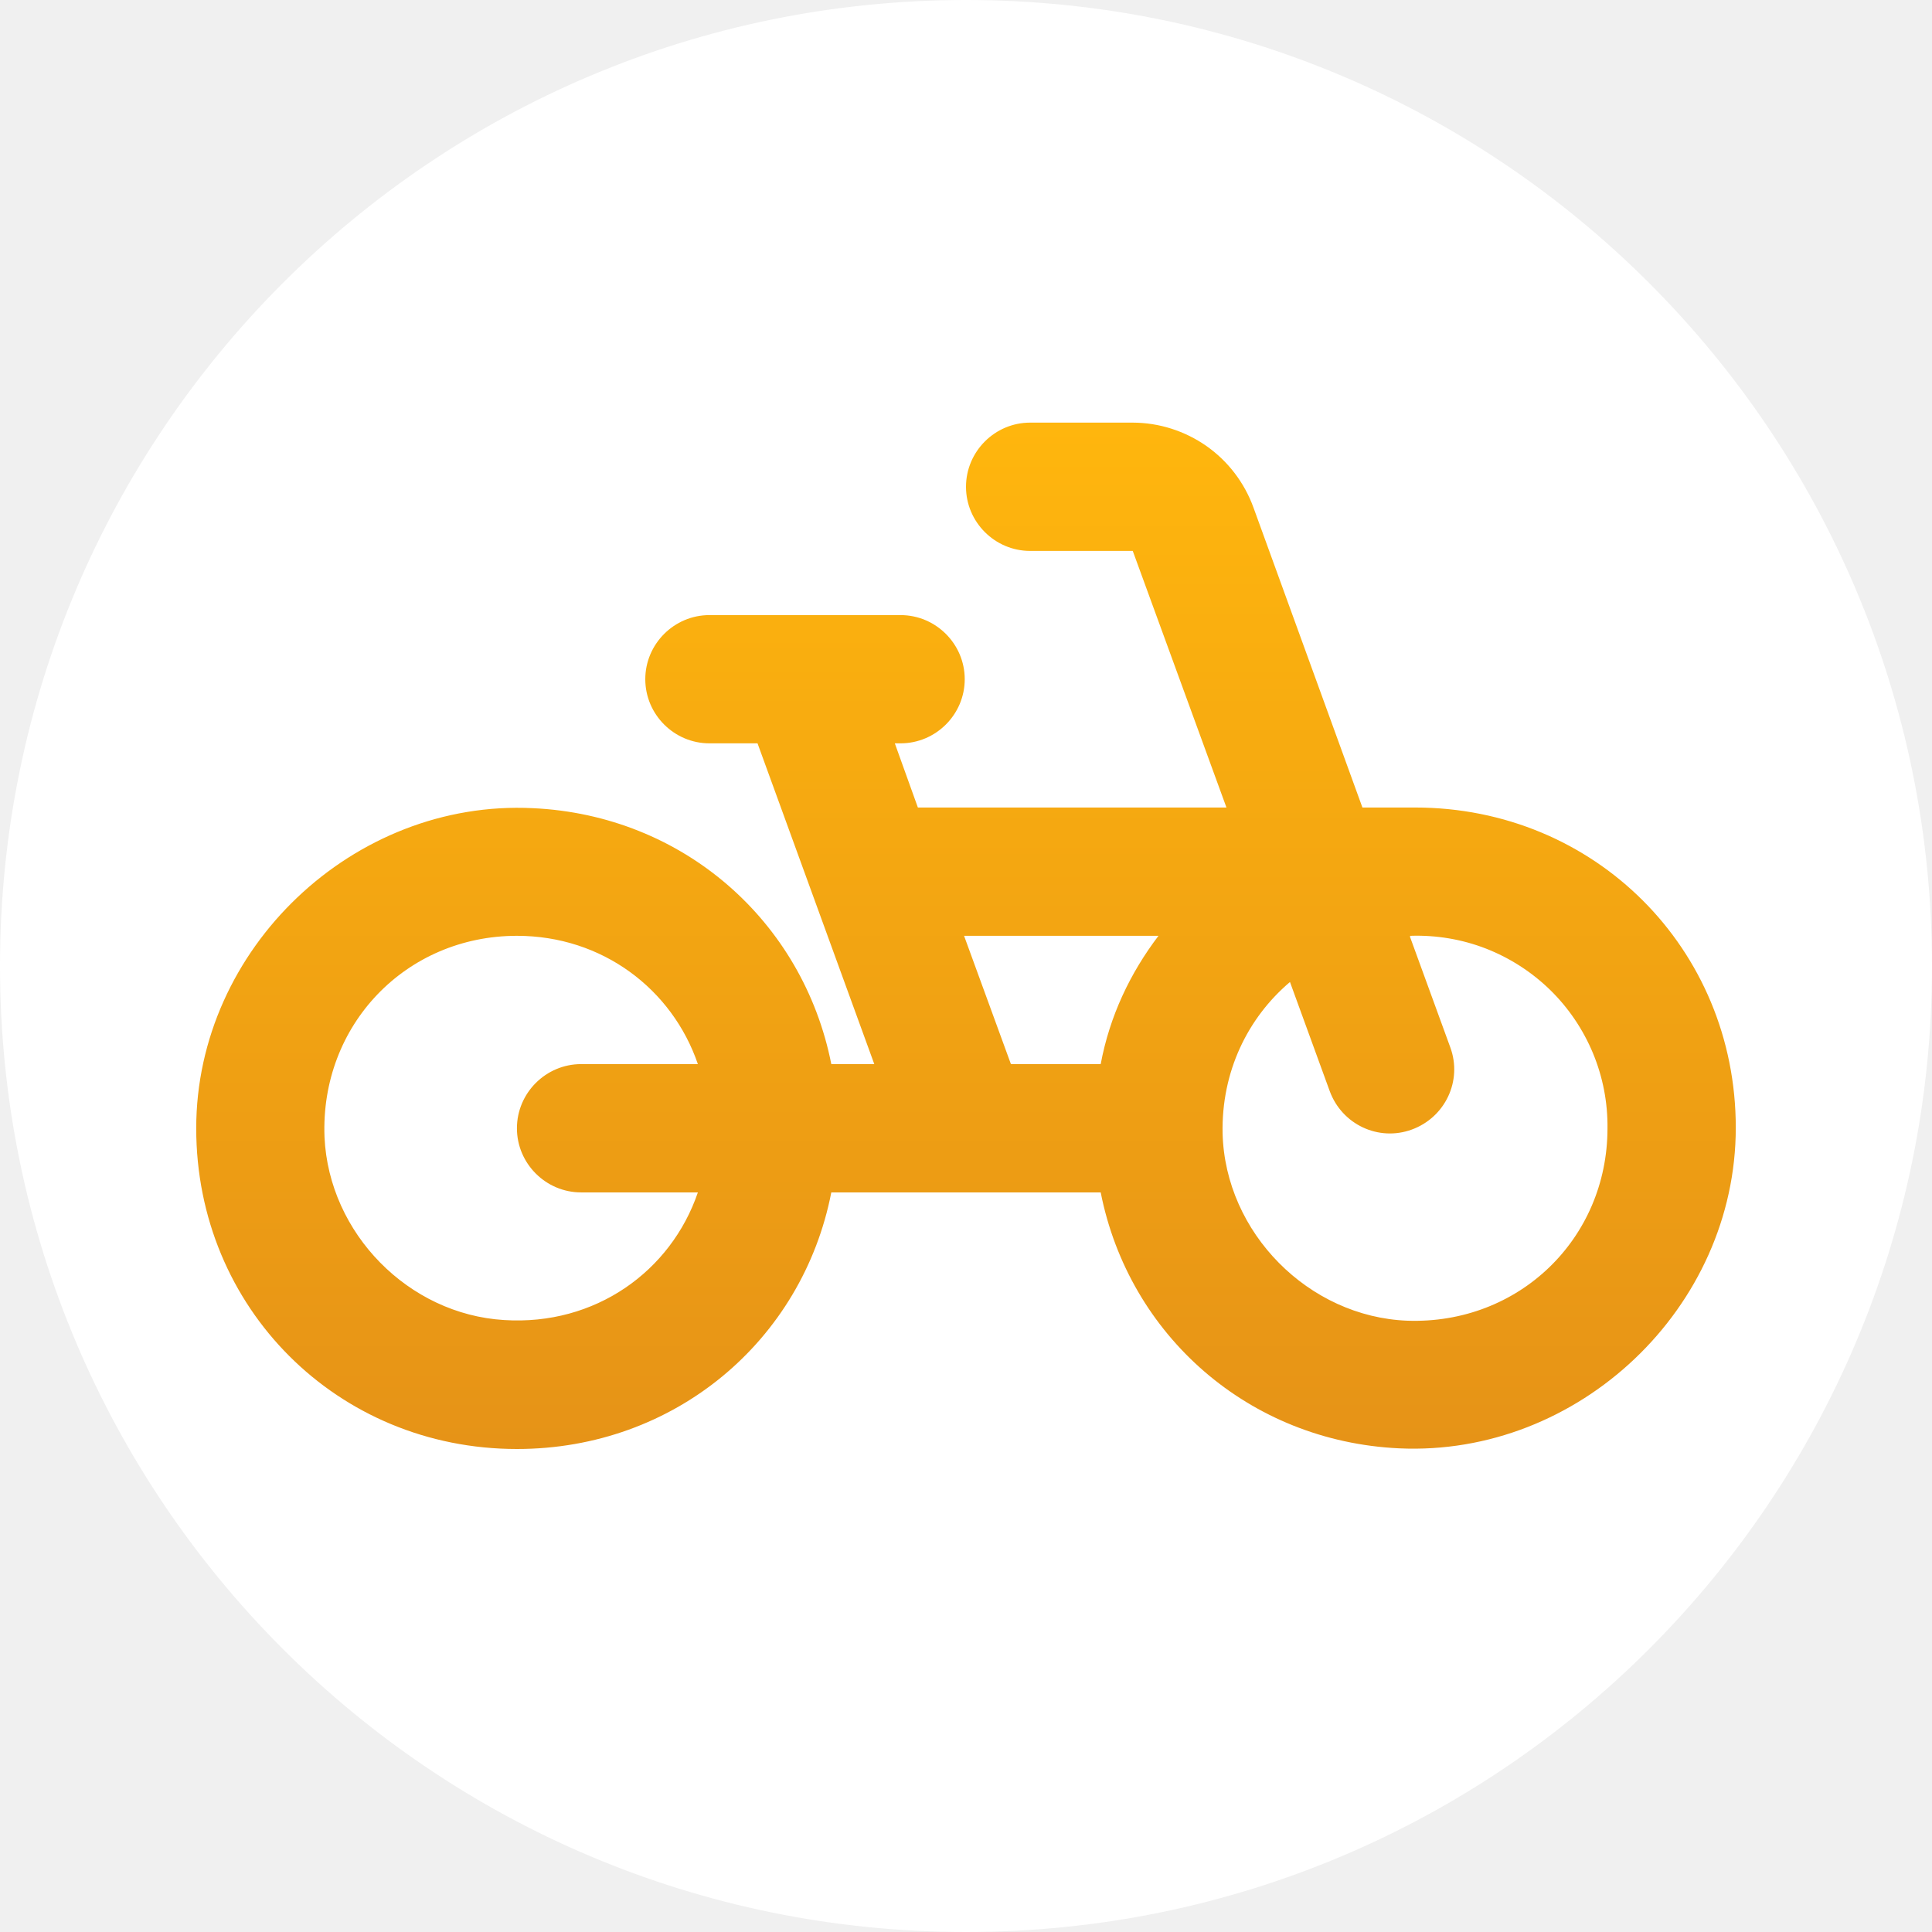
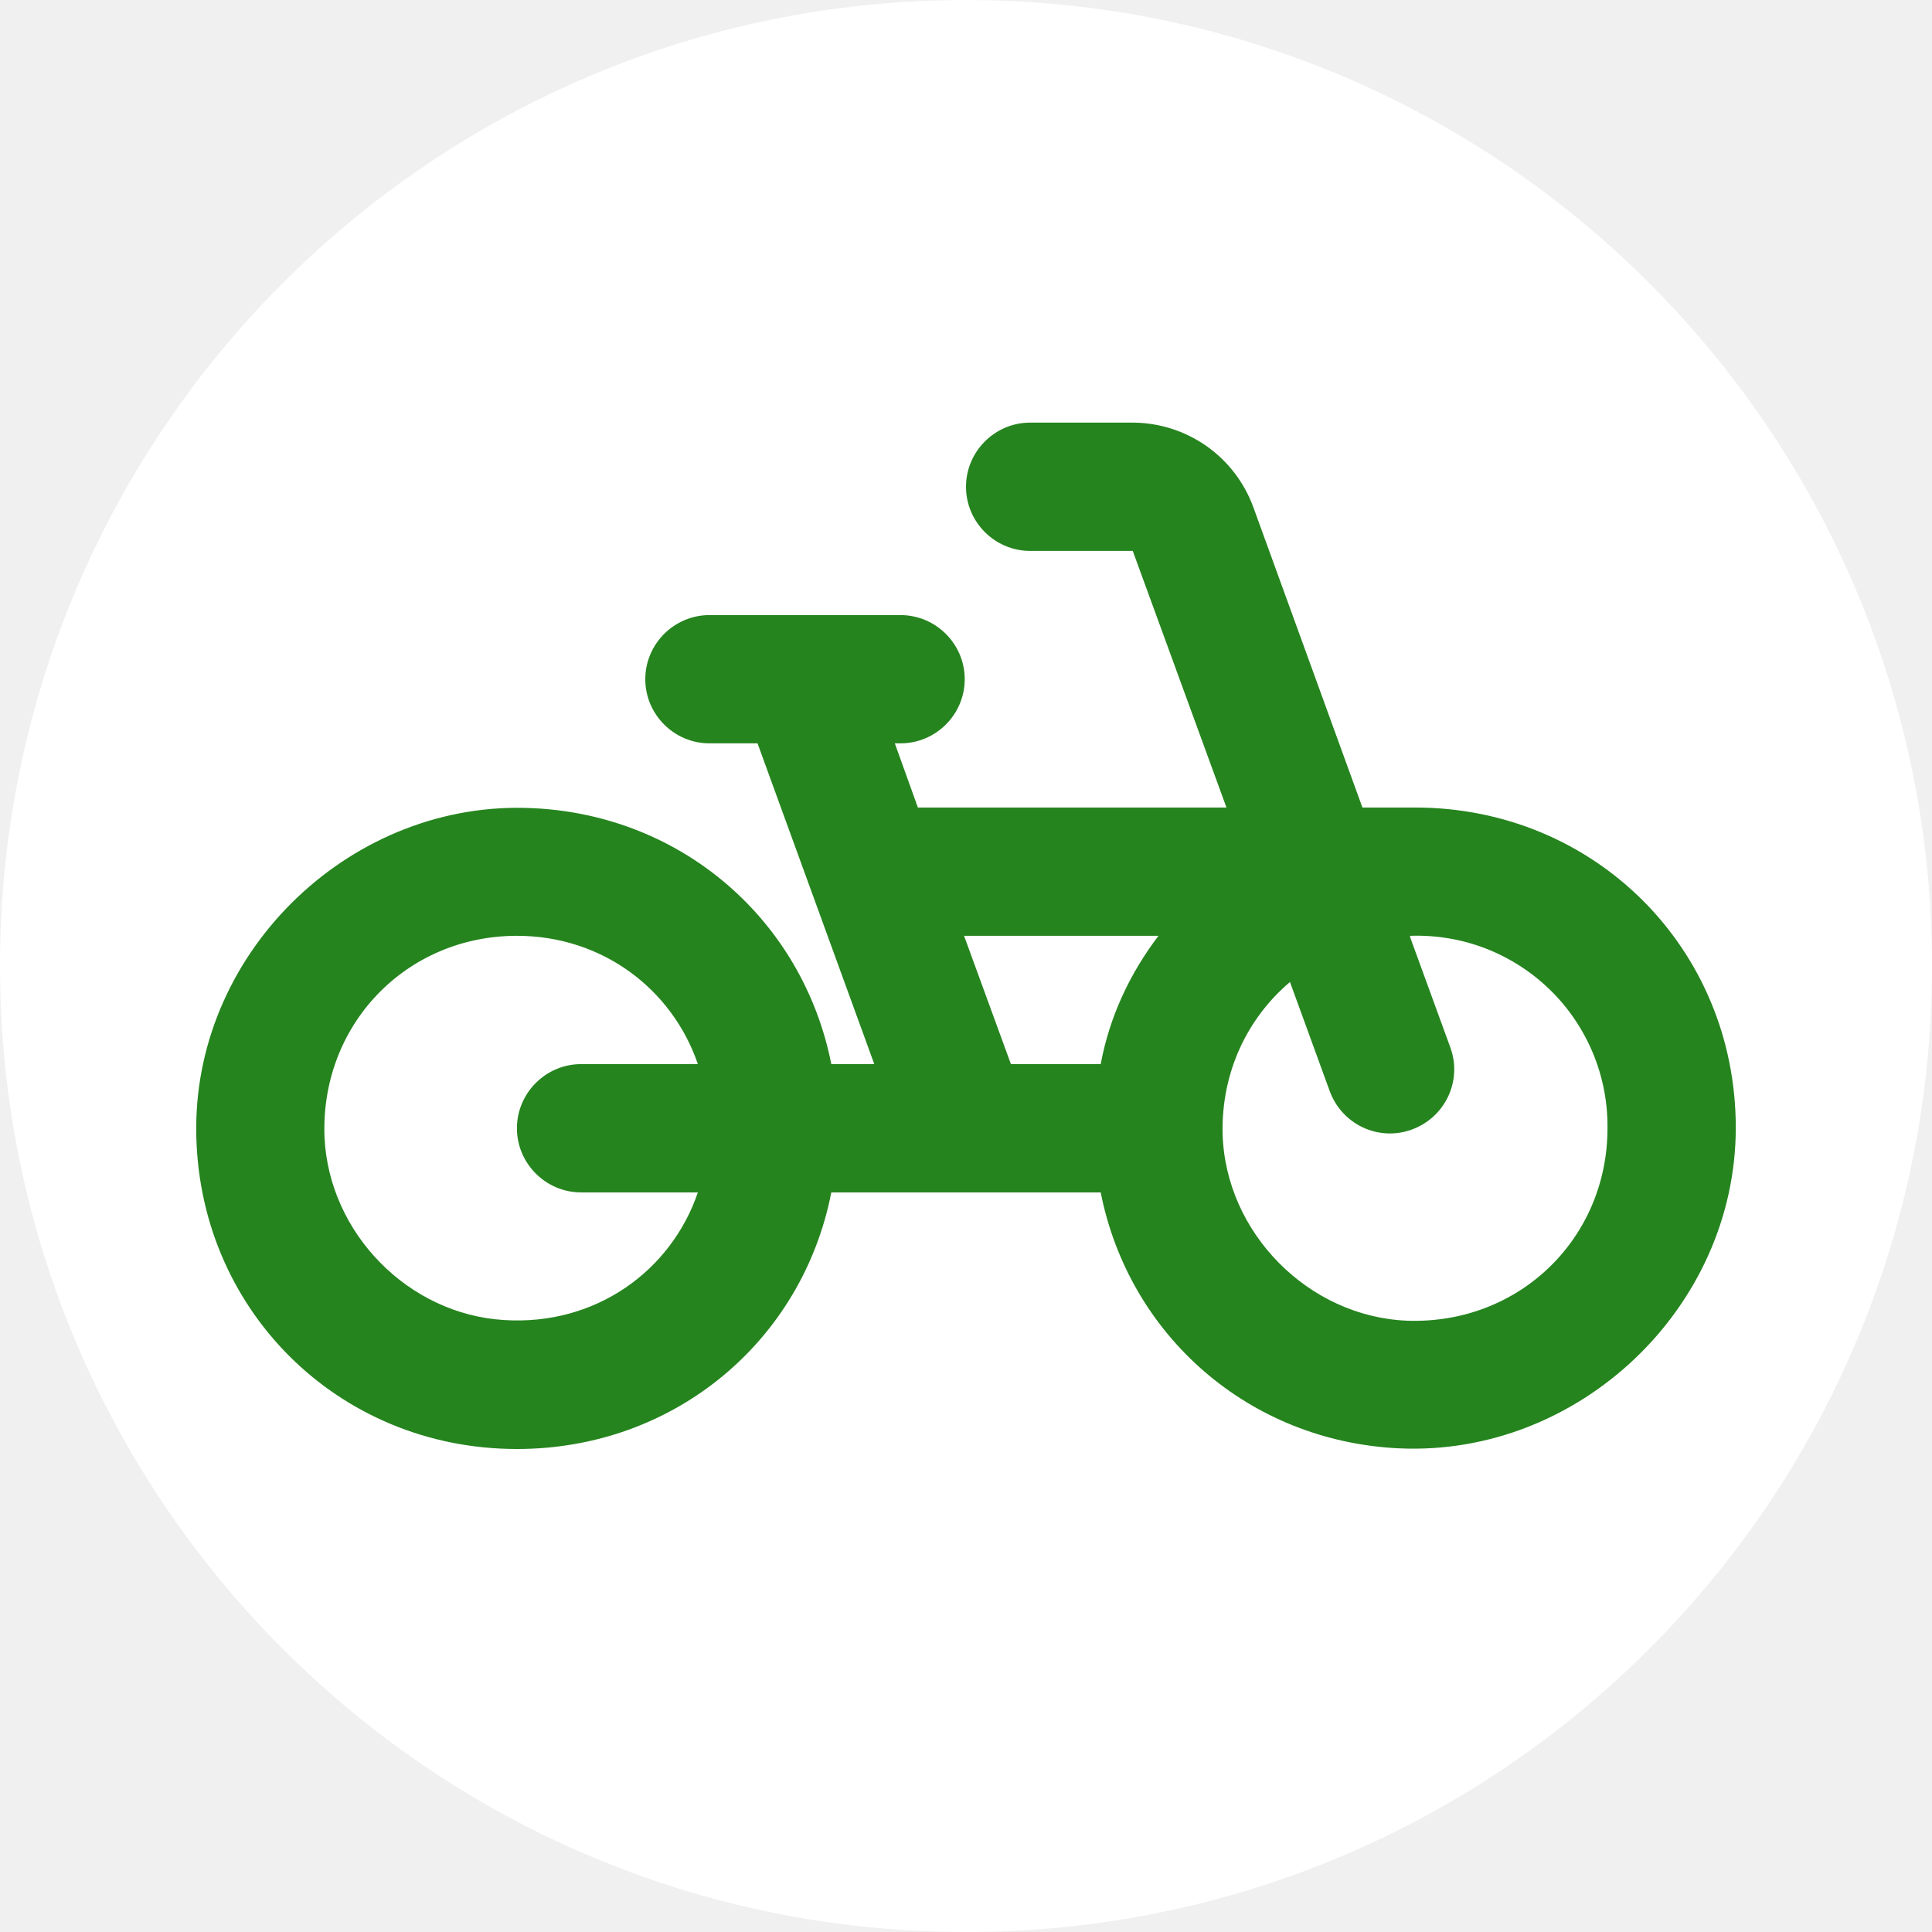
<svg xmlns="http://www.w3.org/2000/svg" width="32" height="32" viewBox="0 0 32 32" fill="none">
  <circle cx="16" cy="16" r="16" fill="white" />
  <path d="M23.438 13.375H22.566L20.76 8.403C20.61 7.992 20.339 7.638 19.982 7.387C19.624 7.137 19.199 7.001 18.762 7H17.062C16.478 7 16 7.478 16 8.063C16 8.647 16.478 9.125 17.062 9.125H18.762L20.314 13.375H15.203L14.821 12.312H14.916C15.501 12.312 15.979 11.834 15.979 11.25C15.979 10.666 15.501 10.188 14.916 10.188H11.75C11.166 10.188 10.688 10.666 10.688 11.25C10.688 11.834 11.166 12.312 11.75 12.312H12.547L14.481 17.625H13.769C13.301 15.256 11.314 13.502 8.828 13.386C5.853 13.237 3.25 15.713 3.25 18.688C3.25 21.663 5.588 24 8.562 24C11.176 24 13.291 22.204 13.769 19.75H18.231C18.699 22.119 20.686 23.872 23.172 23.989C26.147 24.128 28.75 21.663 28.75 18.677C28.75 15.713 26.413 13.375 23.438 13.375ZM9.625 19.75H11.559C11.113 21.057 9.859 21.96 8.35 21.864C6.767 21.769 5.449 20.43 5.375 18.836C5.301 16.977 6.724 15.5 8.562 15.5C9.976 15.5 11.134 16.382 11.559 17.625H9.625C9.041 17.625 8.562 18.103 8.562 18.688C8.562 19.272 9.041 19.75 9.625 19.75ZM18.231 17.625H16.744L15.968 15.5H19.188C18.72 16.116 18.38 16.828 18.231 17.625ZM23.31 21.875C21.674 21.811 20.293 20.419 20.25 18.773C20.229 17.753 20.664 16.86 21.366 16.265L22.024 18.071C22.226 18.624 22.832 18.911 23.384 18.709C23.937 18.507 24.224 17.901 24.022 17.349L23.352 15.511L23.363 15.5C23.789 15.486 24.214 15.557 24.611 15.711C25.008 15.866 25.37 16.099 25.675 16.396C25.98 16.694 26.221 17.051 26.385 17.445C26.548 17.838 26.63 18.261 26.625 18.688C26.625 20.515 25.159 21.939 23.31 21.875Z" fill="url(#paint0_linear)" />
  <defs>
    <linearGradient id="paint0_linear" x1="16" y1="7" x2="16" y2="24" gradientUnits="userSpaceOnUse">
-       <stop stop-color="#FFB60D" />
-       <stop offset="1" stop-color="#E69317" />
+       <stop stop-color="#25841E" />
+       <stop offset="1" stop-color="#25841E" />
    </linearGradient>
  </defs>
</svg>
